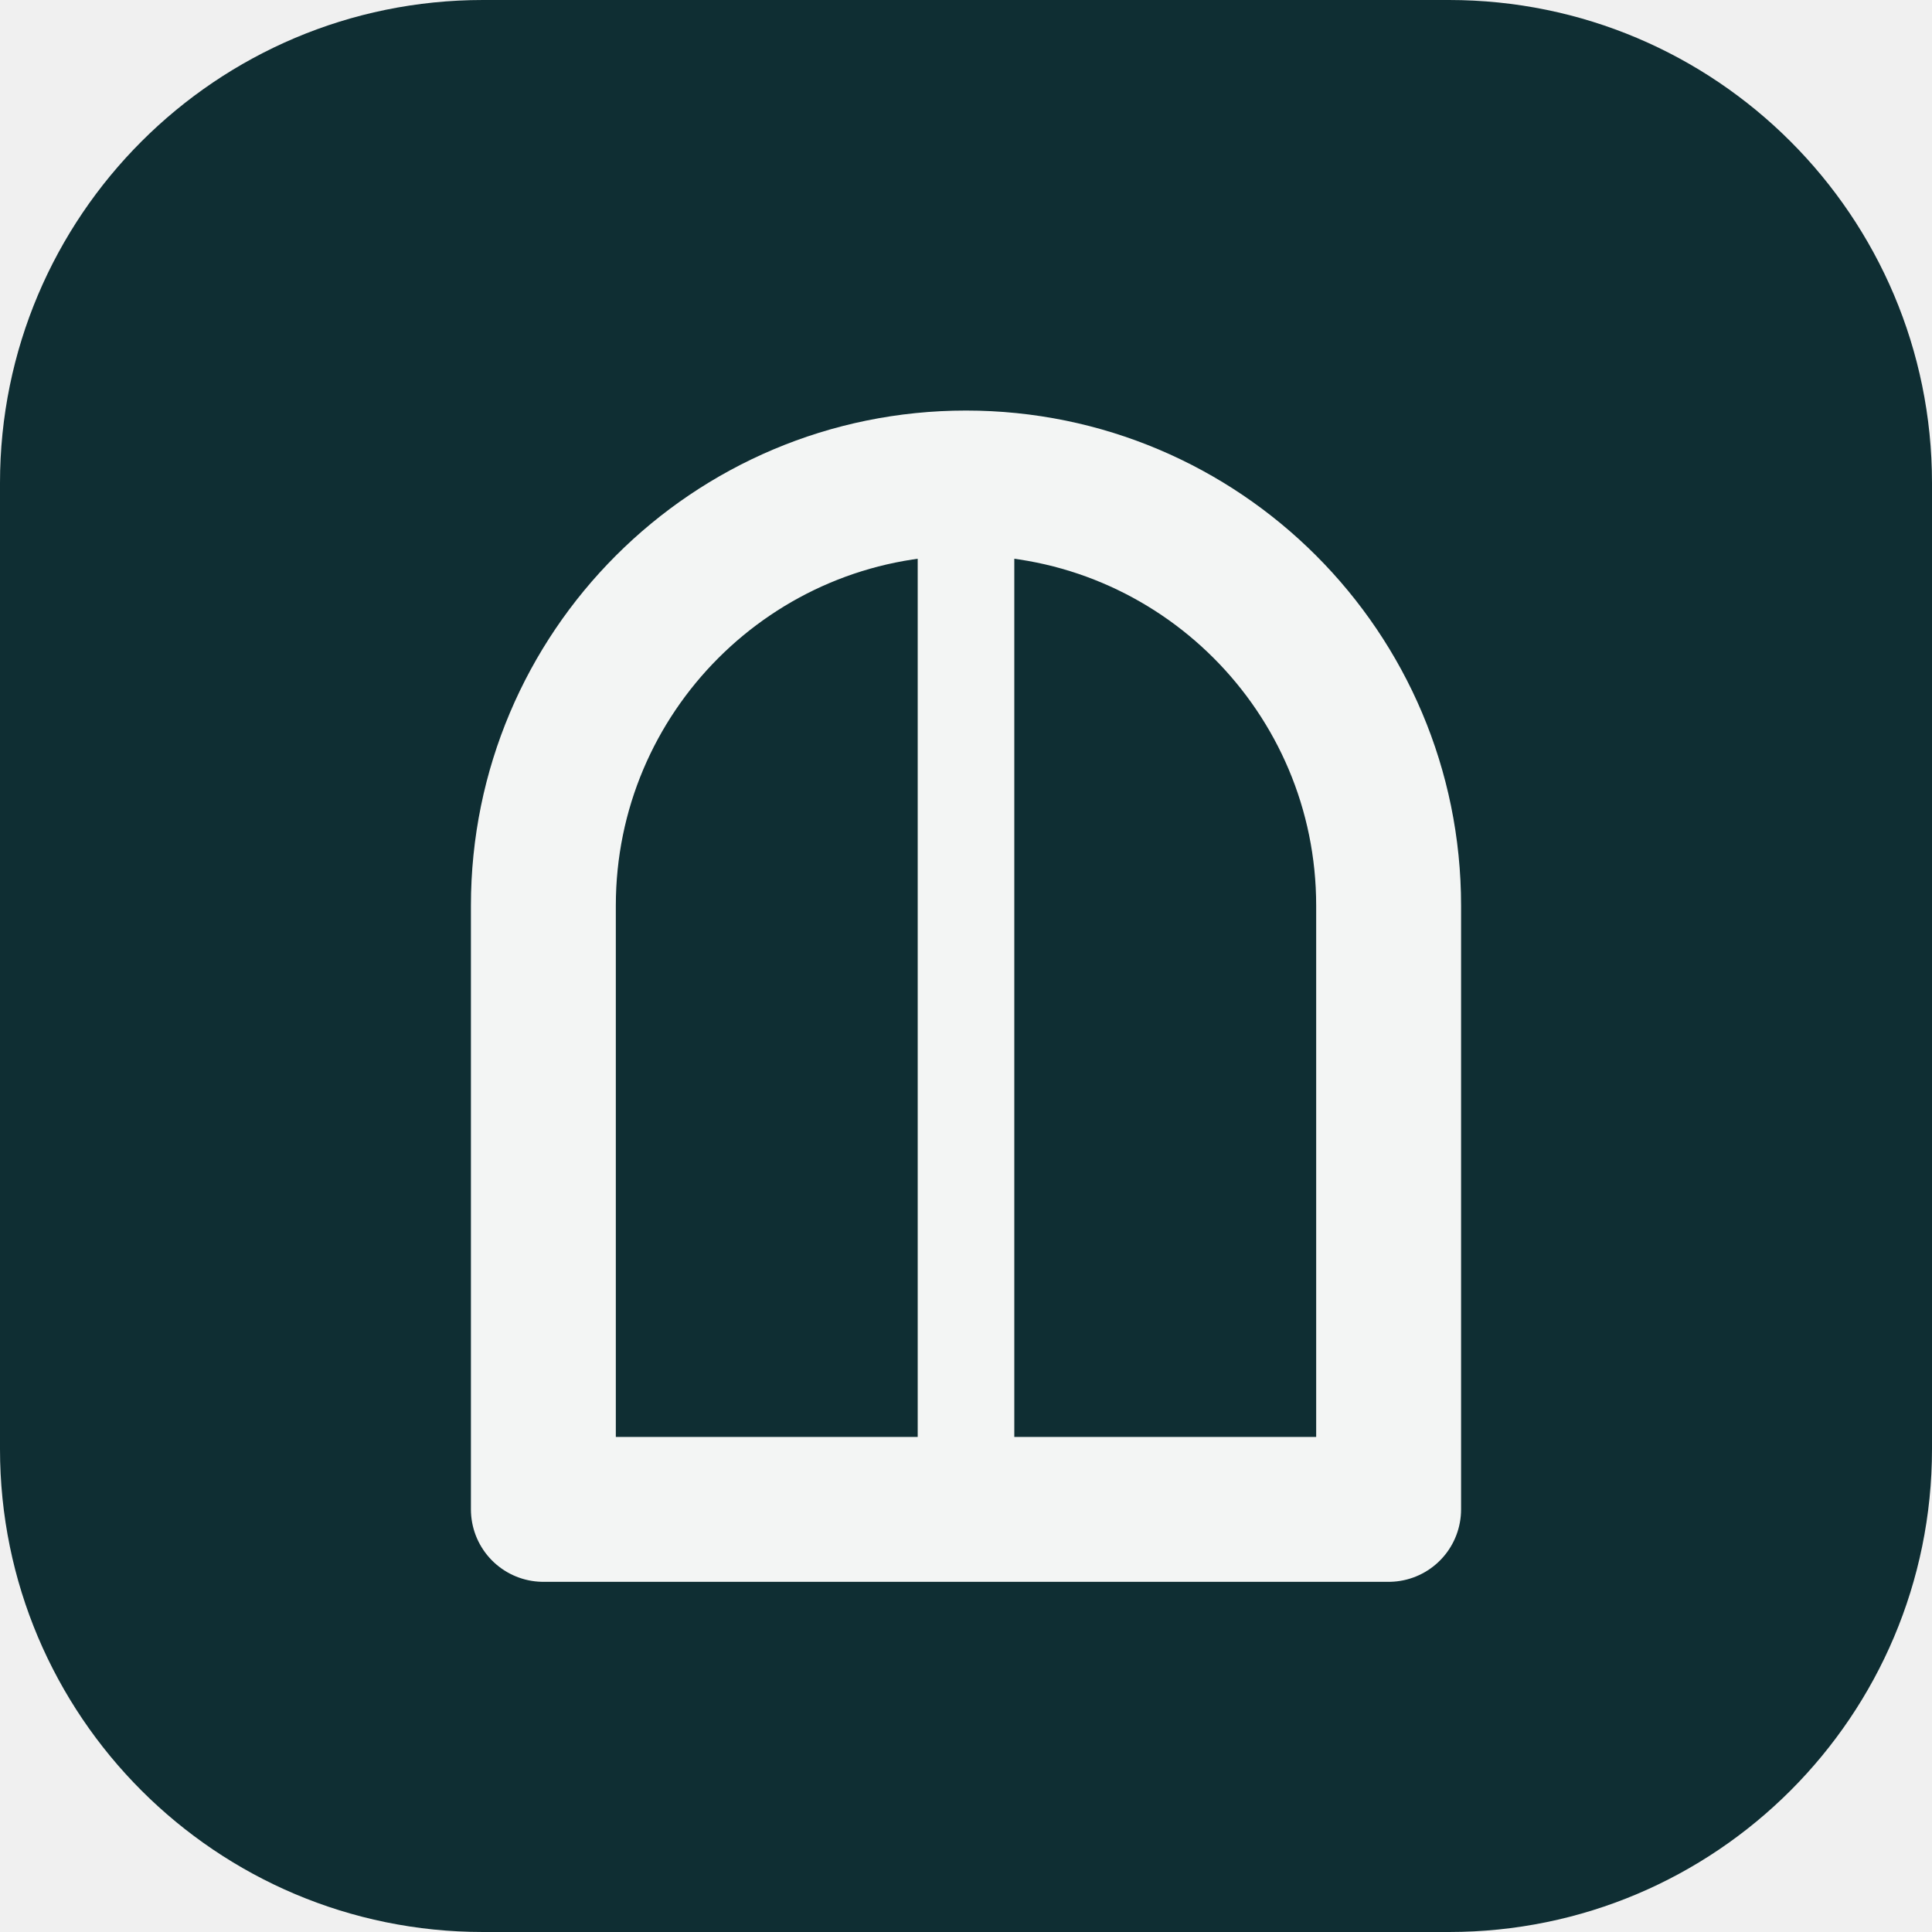
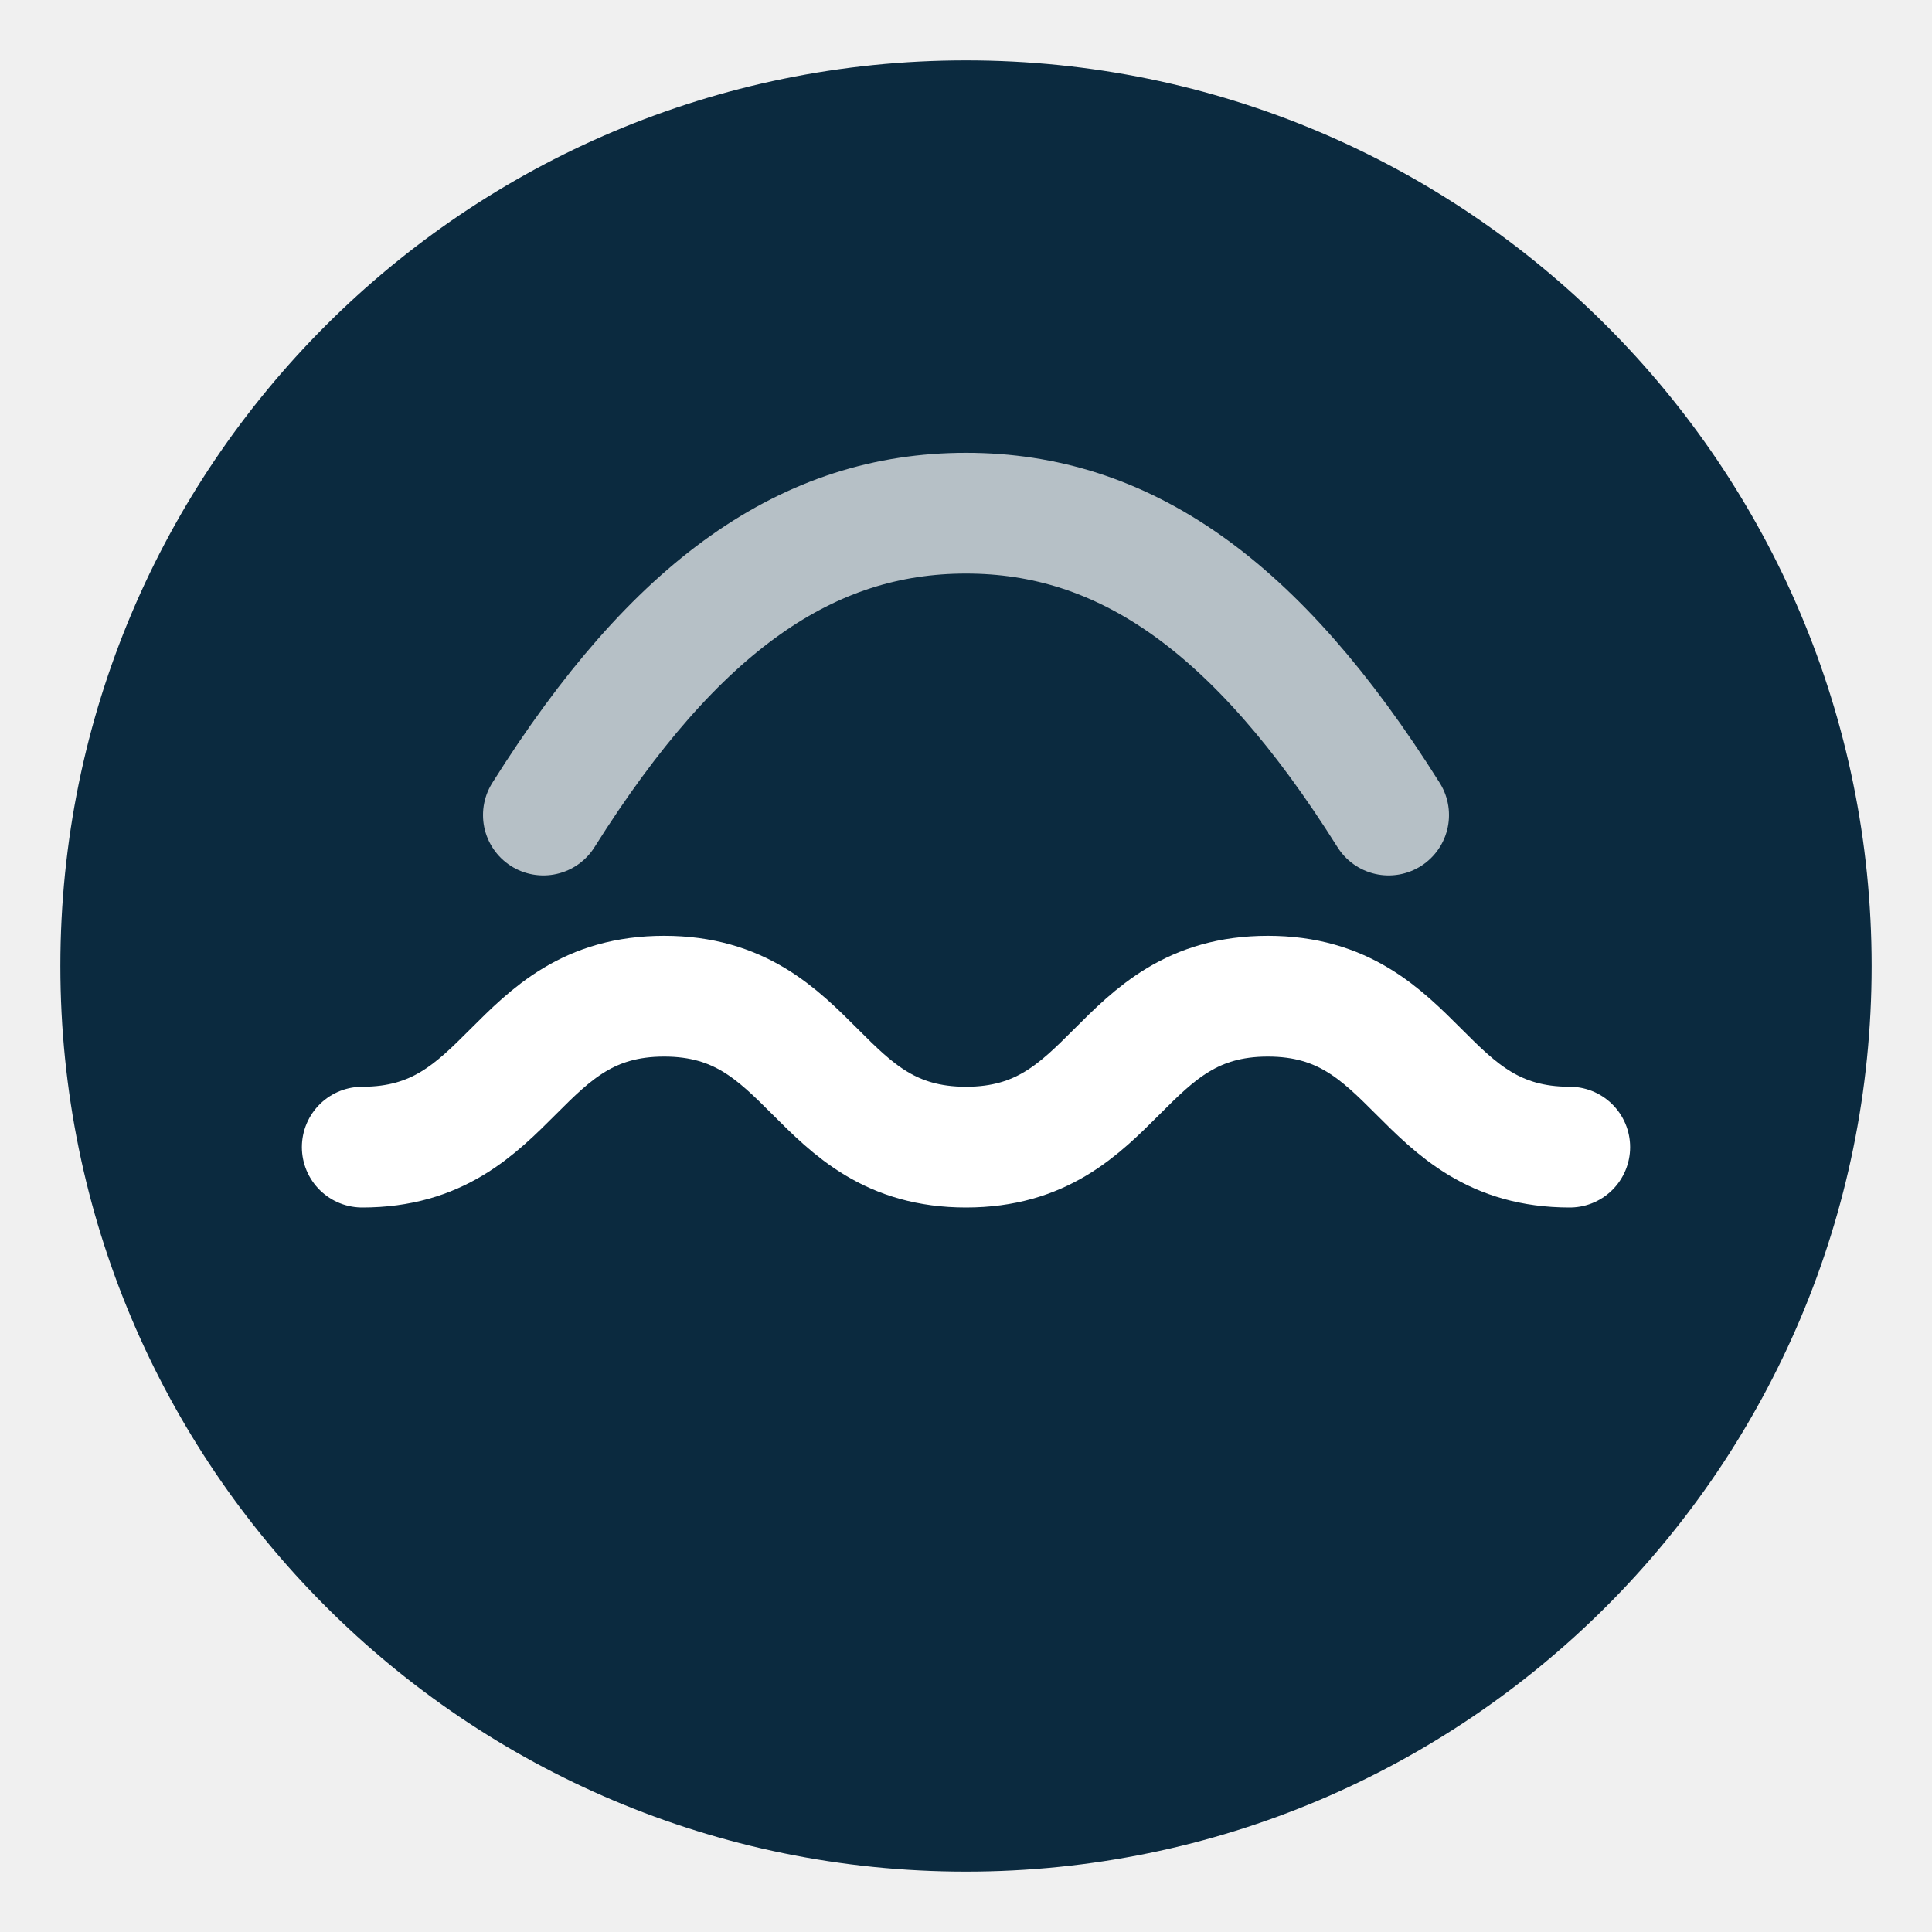
<svg xmlns="http://www.w3.org/2000/svg" viewBox="0 0 32 32">
-   <rect width="32" height="32" rx="8" fill="#0f2e33" />
-   <path d="M9 25V15a7 7 0 0 1 14 0v10z" fill="none" stroke="#f3f5f4" stroke-width="2.4" stroke-linejoin="round" />
-   <path d="M16 8v17" stroke="#f3f5f4" stroke-width="1.6" />
+   <circle cx="16" cy="16" r="15" fill="#0b2a3f" />
+   <path d="M6 19c2.5 0 2.5-2.5 5-2.5s2.5 2.5 5 2.5 2.5-2.5 5-2.5 2.5 2.5 5 2.5" fill="none" stroke="#fff" stroke-width="2" stroke-linecap="round" />
+   <path d="M9 13.5c2.2-3.5 4.4-5 7-5s4.8 1.5 7 5" fill="none" stroke="#fff" stroke-width="2" stroke-linecap="round" opacity=".7" />
</svg>
